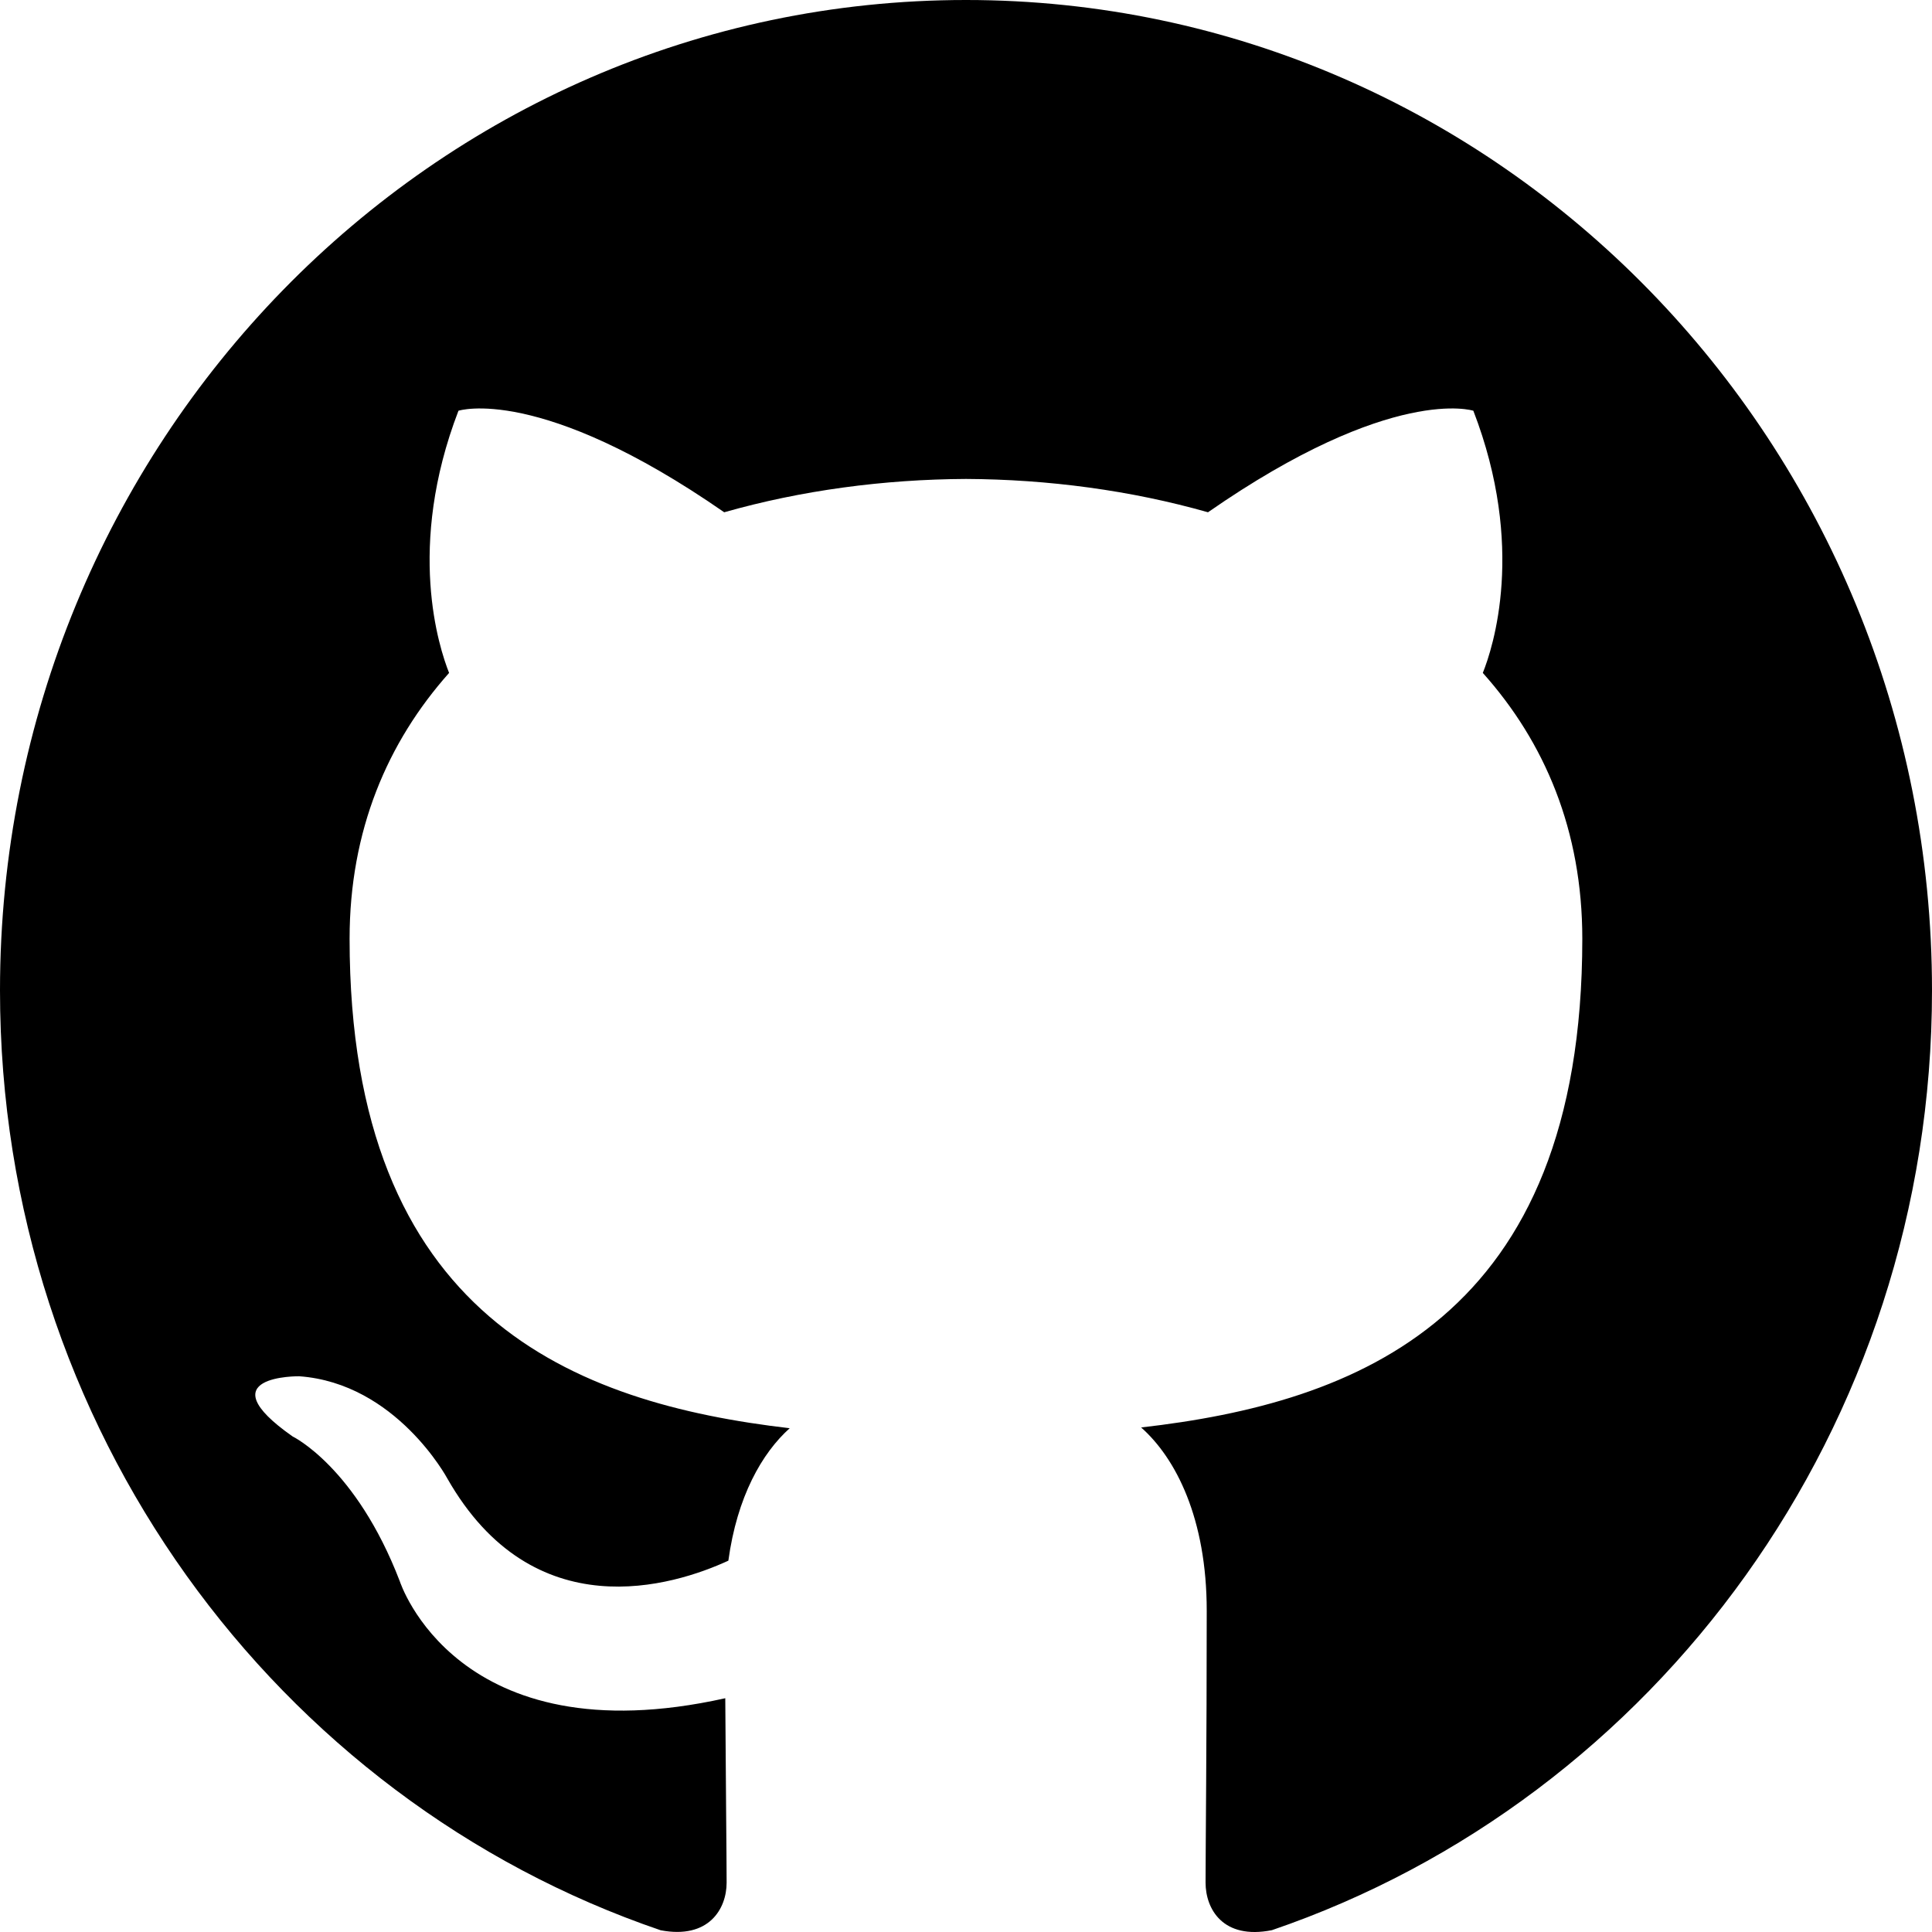
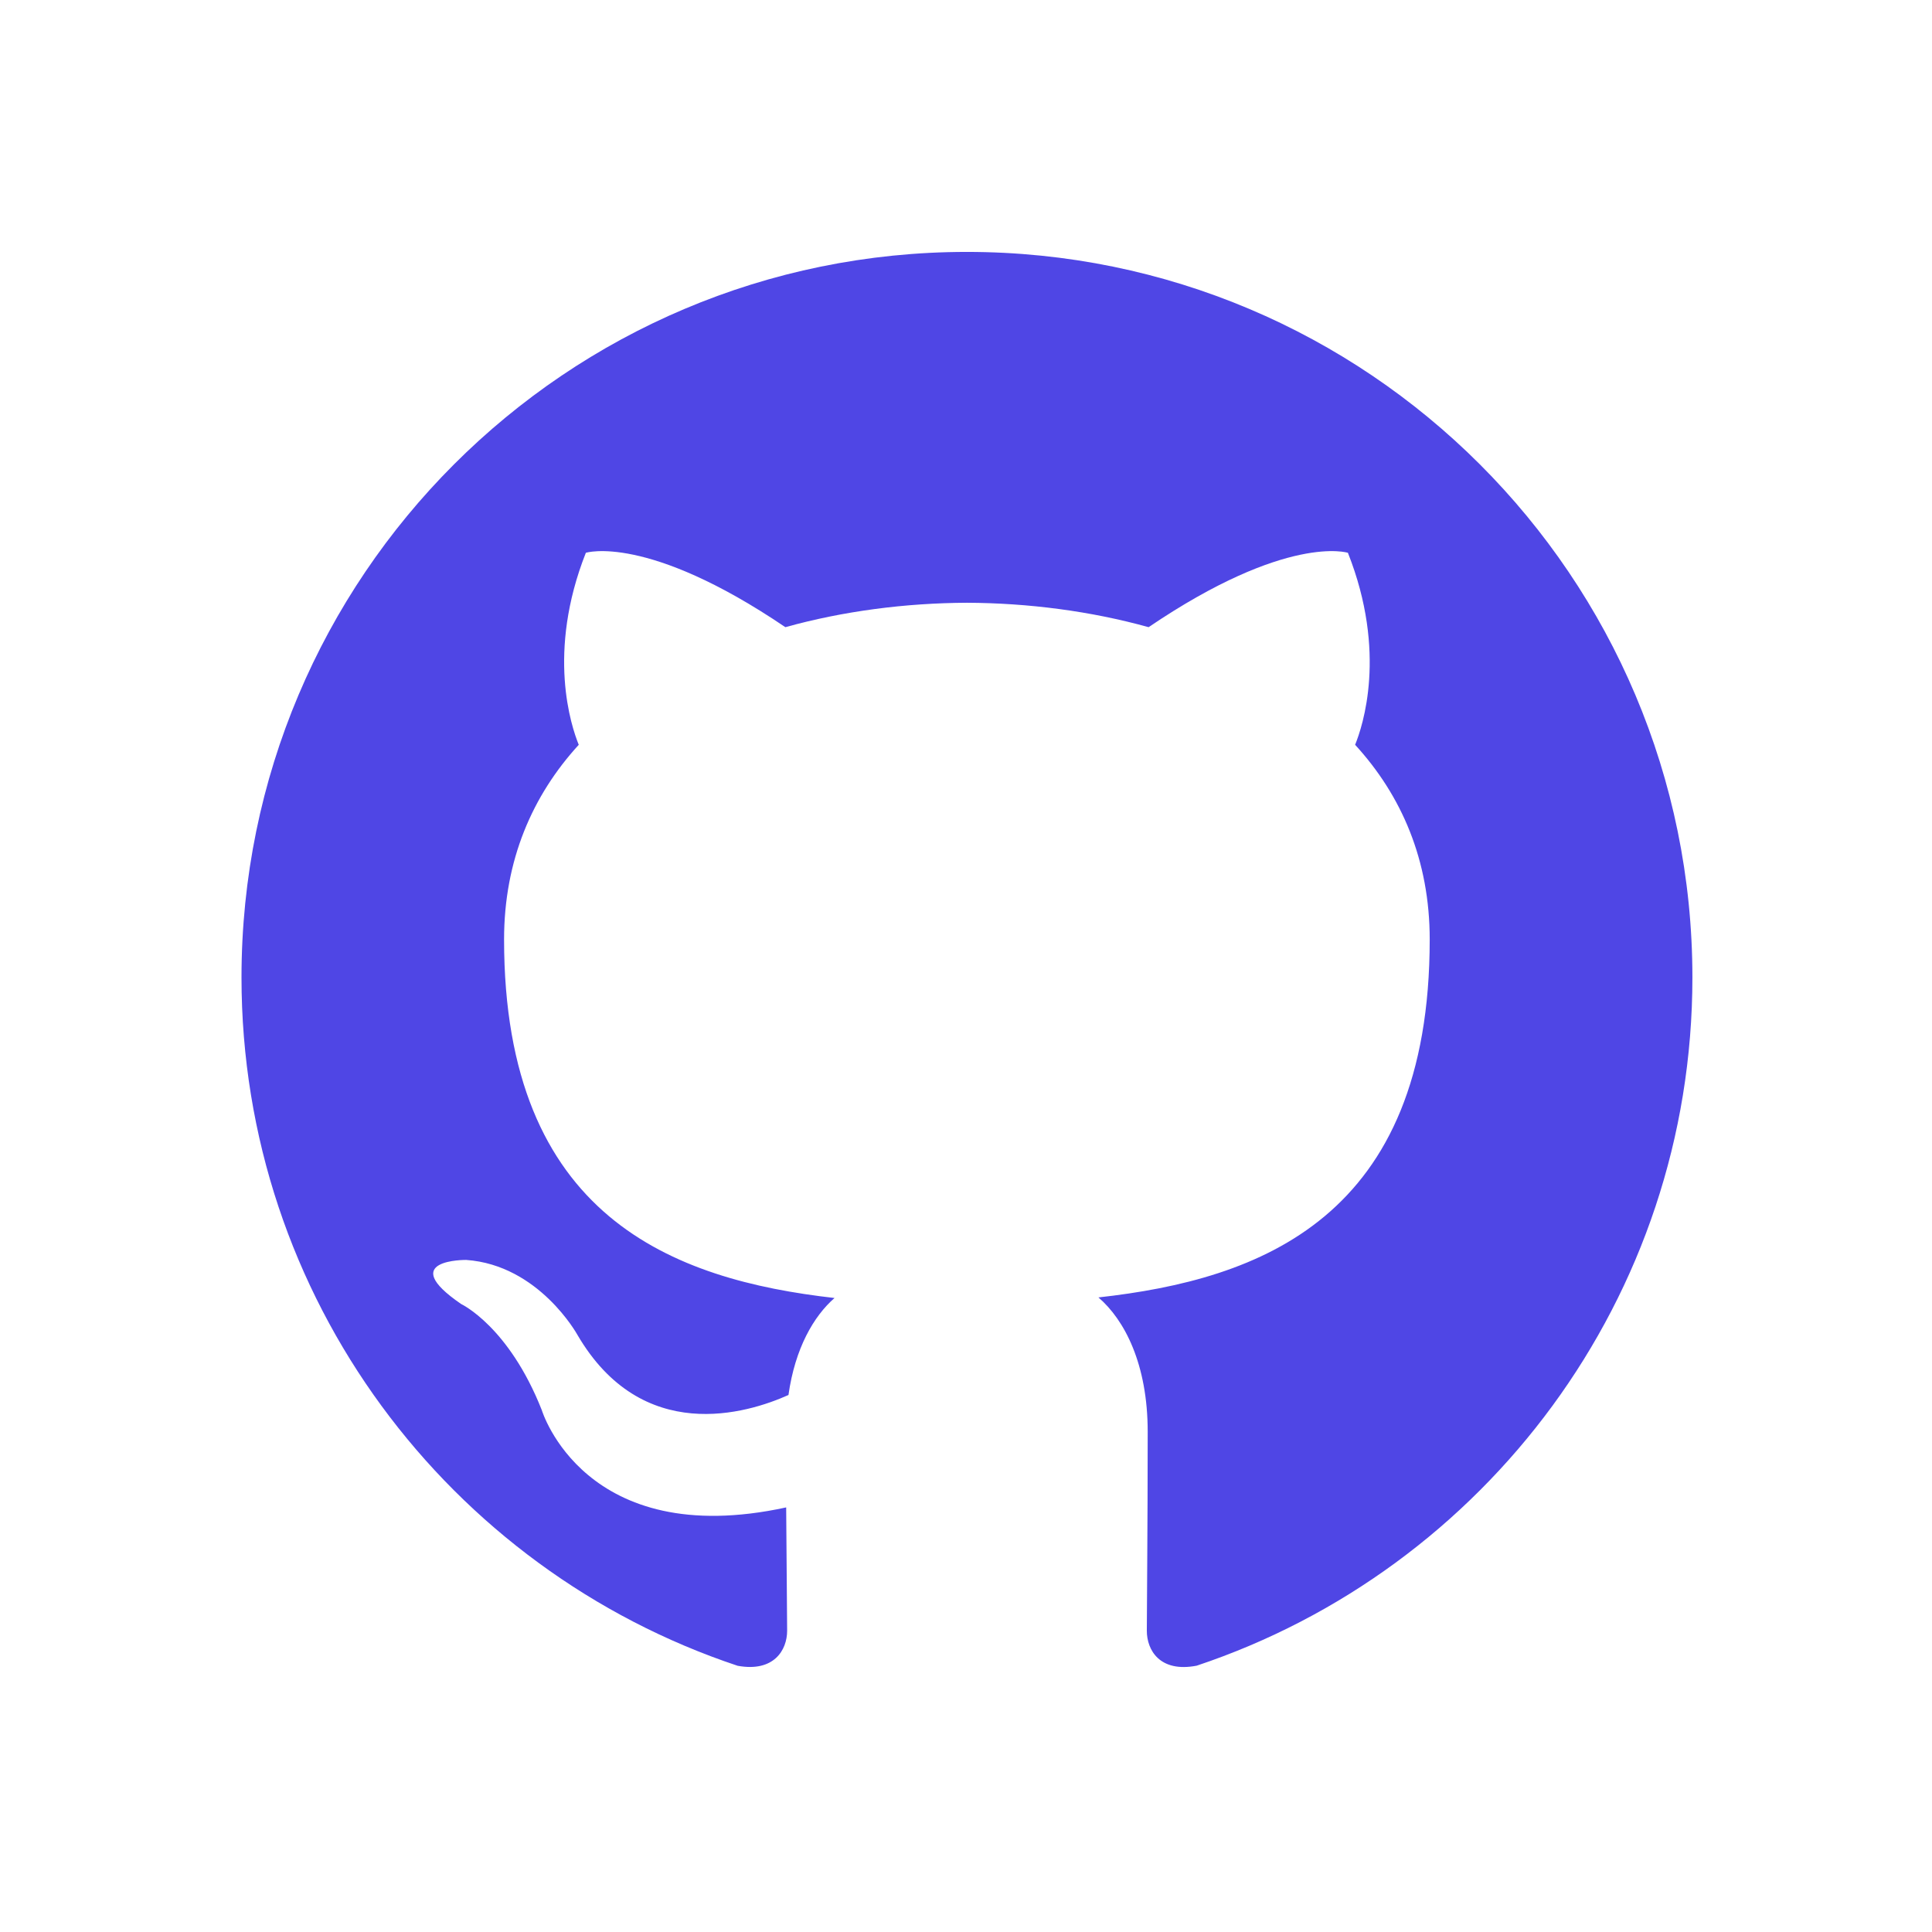
- <svg xmlns="http://www.w3.org/2000/svg" width="800px" height="800px" viewBox="0 0 20 20" version="1.1" fill="#000000">
+ <svg xmlns="http://www.w3.org/2000/svg" width="800px" height="800px" viewBox="0 0 64 64" version="1.1" xml:space="preserve" style="fill-rule:evenodd;clip-rule:evenodd;stroke-linejoin:round;stroke-miterlimit:2;" fill="#000000">
  <g id="SVGRepo_bgCarrier" stroke-width="0" />
  <g id="SVGRepo_tracerCarrier" stroke-linecap="round" stroke-linejoin="round" />
  <g id="SVGRepo_iconCarrier">
-     <defs> </defs>
-     <g id="Page-1" stroke="none" stroke-width="1" fill="none" fill-rule="evenodd">
-       <g id="Dribbble-Light-Preview" transform="translate(-140, -7559)" fill="#000000">
-         <g id="icons" transform="translate(56, 160)">
-           <path d="M94,7399 C99.523,7399 104,7403.59 104,7409.253 C104,7413.782 101.138,7417.624 97.167,7418.981 C96.66,7419.082 96.48,7418.762 96.48,7418.489 C96.48,7418.151 96.492,7417.047 96.492,7415.675 C96.492,7414.719 96.172,7414.095 95.813,7413.777 C98.04,7413.523 100.38,7412.656 100.38,7408.718 C100.38,7407.598 99.992,7406.684 99.35,7405.966 C99.454,7405.707 99.797,7404.664 99.252,7403.252 C99.252,7403.252 98.414,7402.977 96.505,7404.303 C95.706,7404.076 94.85,7403.962 94,7403.958 C93.15,7403.962 92.295,7404.076 91.497,7404.303 C89.586,7402.977 88.746,7403.252 88.746,7403.252 C88.203,7404.664 88.546,7405.707 88.649,7405.966 C88.01,7406.684 87.619,7407.598 87.619,7408.718 C87.619,7412.646 89.954,7413.526 92.175,7413.785 C91.889,7414.041 91.63,7414.493 91.54,7415.156 C90.97,7415.418 89.522,7415.871 88.63,7414.304 C88.63,7414.304 88.101,7413.319 87.097,7413.247 C87.097,7413.247 86.122,7413.234 87.029,7413.87 C87.029,7413.87 87.684,7414.185 88.139,7415.37 C88.139,7415.37 88.726,7417.2 91.508,7416.58 C91.513,7417.437 91.522,7418.245 91.522,7418.489 C91.522,7418.76 91.338,7419.077 90.839,7418.982 C86.865,7417.627 84,7413.783 84,7409.253 C84,7403.59 88.478,7399 94,7399" id="github-[#142]"> </path>
-         </g>
+     <rect id="Icons" x="0" y="-192" width="1280" height="800" style="fill:none;" />
+     <g id="Icons1">
+       <g id="Strike"> </g>
+       <g id="H1"> </g>
+       <g id="H2"> </g>
+       <g id="H3"> </g>
+       <g id="list-ul"> </g>
+       <g id="hamburger-1"> </g>
+       <g id="hamburger-2"> </g>
+       <g id="list-ol"> </g>
+       <g id="list-task"> </g>
+       <g id="trash"> </g>
+       <g id="vertical-menu"> </g>
+       <g id="horizontal-menu"> </g>
+       <g id="sidebar-2"> </g>
+       <g id="Pen"> </g>
+       <g id="Pen1"> </g>
+       <g id="clock"> </g>
+       <g id="external-link"> </g>
+       <g id="hr"> </g>
+       <g id="info"> </g>
+       <g id="warning"> </g>
+       <g id="plus-circle"> </g>
+       <g id="minus-circle"> </g>
+       <g id="vue"> </g>
+       <g id="cog"> </g>
+       <path id="github" d="M32.029,8.345c-13.27,0 -24.029,10.759 -24.029,24.033c0,10.617 6.885,19.624 16.435,22.803c1.202,0.22 1.64,-0.522 1.64,-1.16c0,-0.569 -0.02,-2.081 -0.032,-4.086c-6.685,1.452 -8.095,-3.222 -8.095,-3.222c-1.093,-2.775 -2.669,-3.514 -2.669,-3.514c-2.182,-1.492 0.165,-1.462 0.165,-1.462c2.412,0.171 3.681,2.477 3.681,2.477c2.144,3.672 5.625,2.611 6.994,1.997c0.219,-1.553 0.838,-2.612 1.526,-3.213c-5.336,-0.606 -10.947,-2.669 -10.947,-11.877c0,-2.623 0.937,-4.769 2.474,-6.449c-0.247,-0.608 -1.072,-3.051 0.235,-6.36c0,0 2.018,-0.646 6.609,2.464c1.917,-0.533 3.973,-0.8 6.016,-0.809c2.041,0.009 4.097,0.276 6.017,0.809c4.588,-3.11 6.602,-2.464 6.602,-2.464c1.311,3.309 0.486,5.752 0.239,6.36c1.54,1.68 2.471,3.826 2.471,6.449c0,9.232 -5.62,11.263 -10.974,11.858c0.864,0.742 1.632,2.208 1.632,4.451c0,3.212 -0.029,5.804 -0.029,6.591c0,0.644 0.432,1.392 1.652,1.157c9.542,-3.185 16.421,-12.186 16.421,-22.8c0,-13.274 -10.76,-24.033 -24.034,-24.033" style="fill:#4f46e5;" />
+       <g id="logo"> </g>
+       <g id="radio-check"> </g>
+       <g id="eye-slash"> </g>
+       <g id="eye"> </g>
+       <g id="toggle-off"> </g>
+       <g id="shredder"> </g>
+       <g id="spinner--loading--dots-"> </g>
+       <g id="react"> </g>
+       <g id="check-selected"> </g>
+       <g id="turn-off"> </g>
+       <g id="code-block"> </g>
+       <g id="user"> </g>
+       <g id="coffee-bean"> </g>
+       <g id="coffee-beans">
+         <g id="coffee-bean1"> </g>
      </g>
+       <g id="coffee-bean-filled"> </g>
+       <g id="coffee-beans-filled">
+         <g id="coffee-bean2"> </g>
+       </g>
+       <g id="clipboard"> </g>
+       <g id="clipboard-paste"> </g>
+       <g id="clipboard-copy"> </g>
+       <g id="Layer1"> </g>
    </g>
  </g>
</svg>
